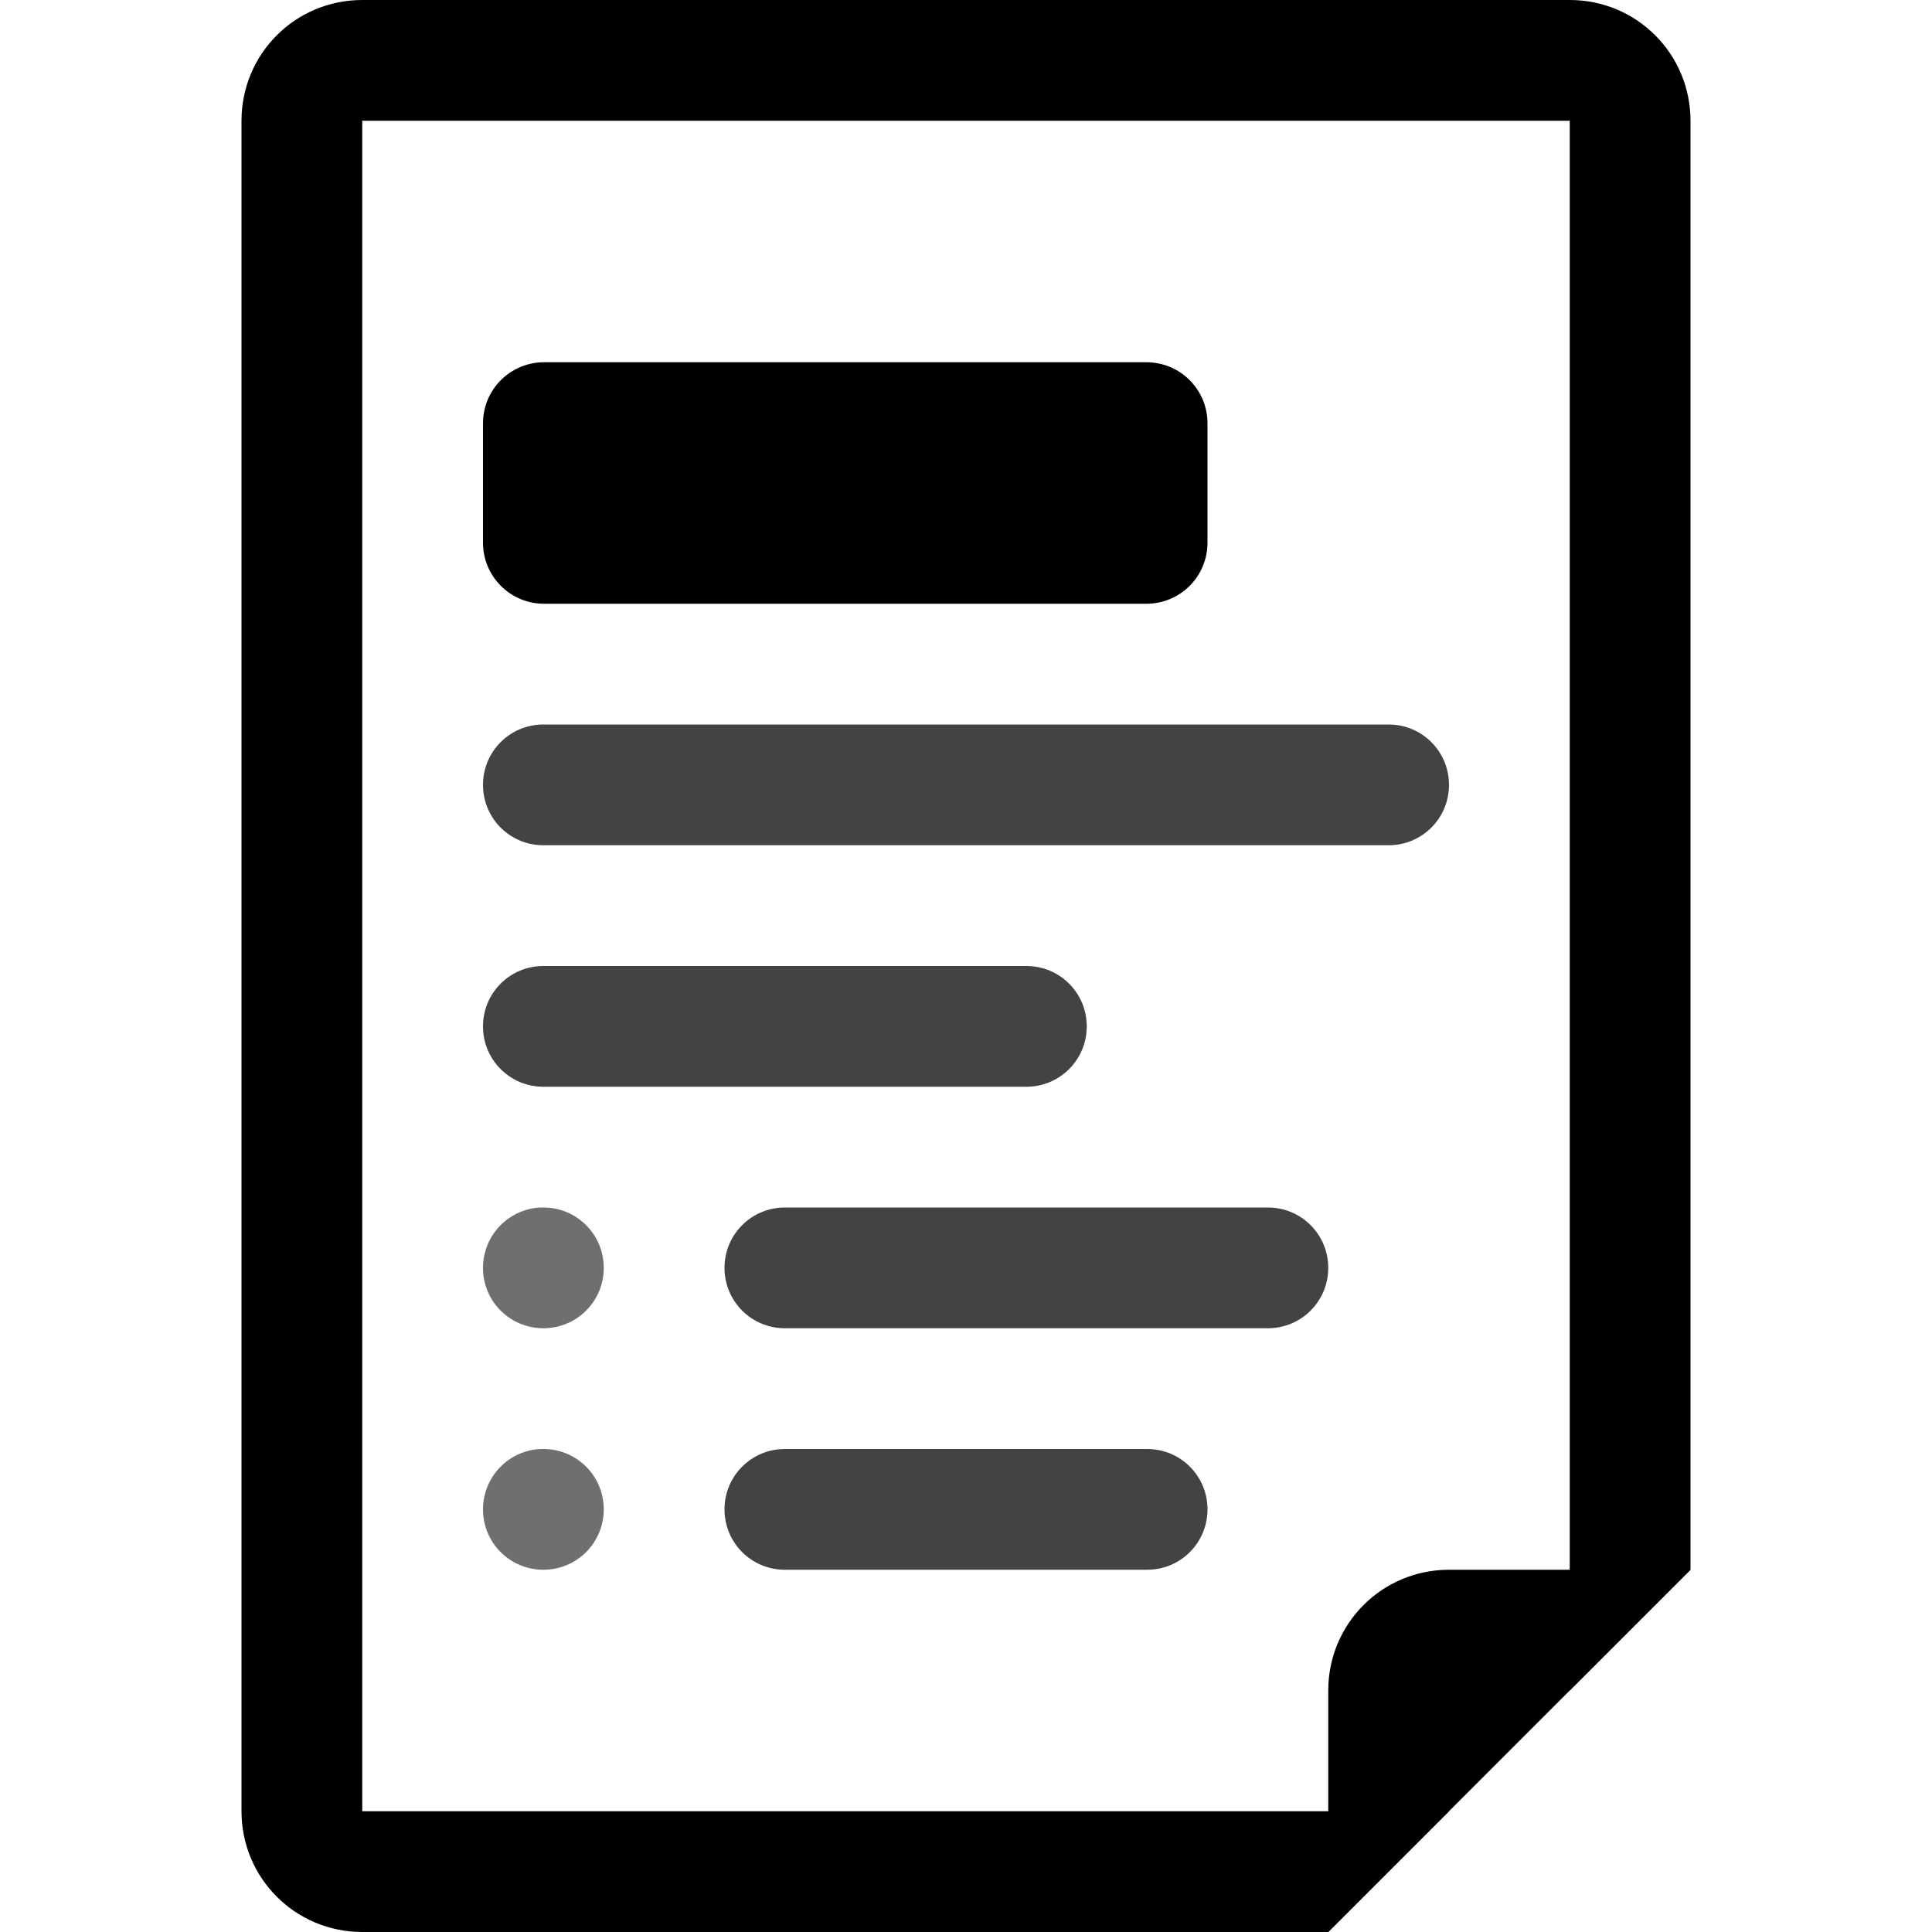
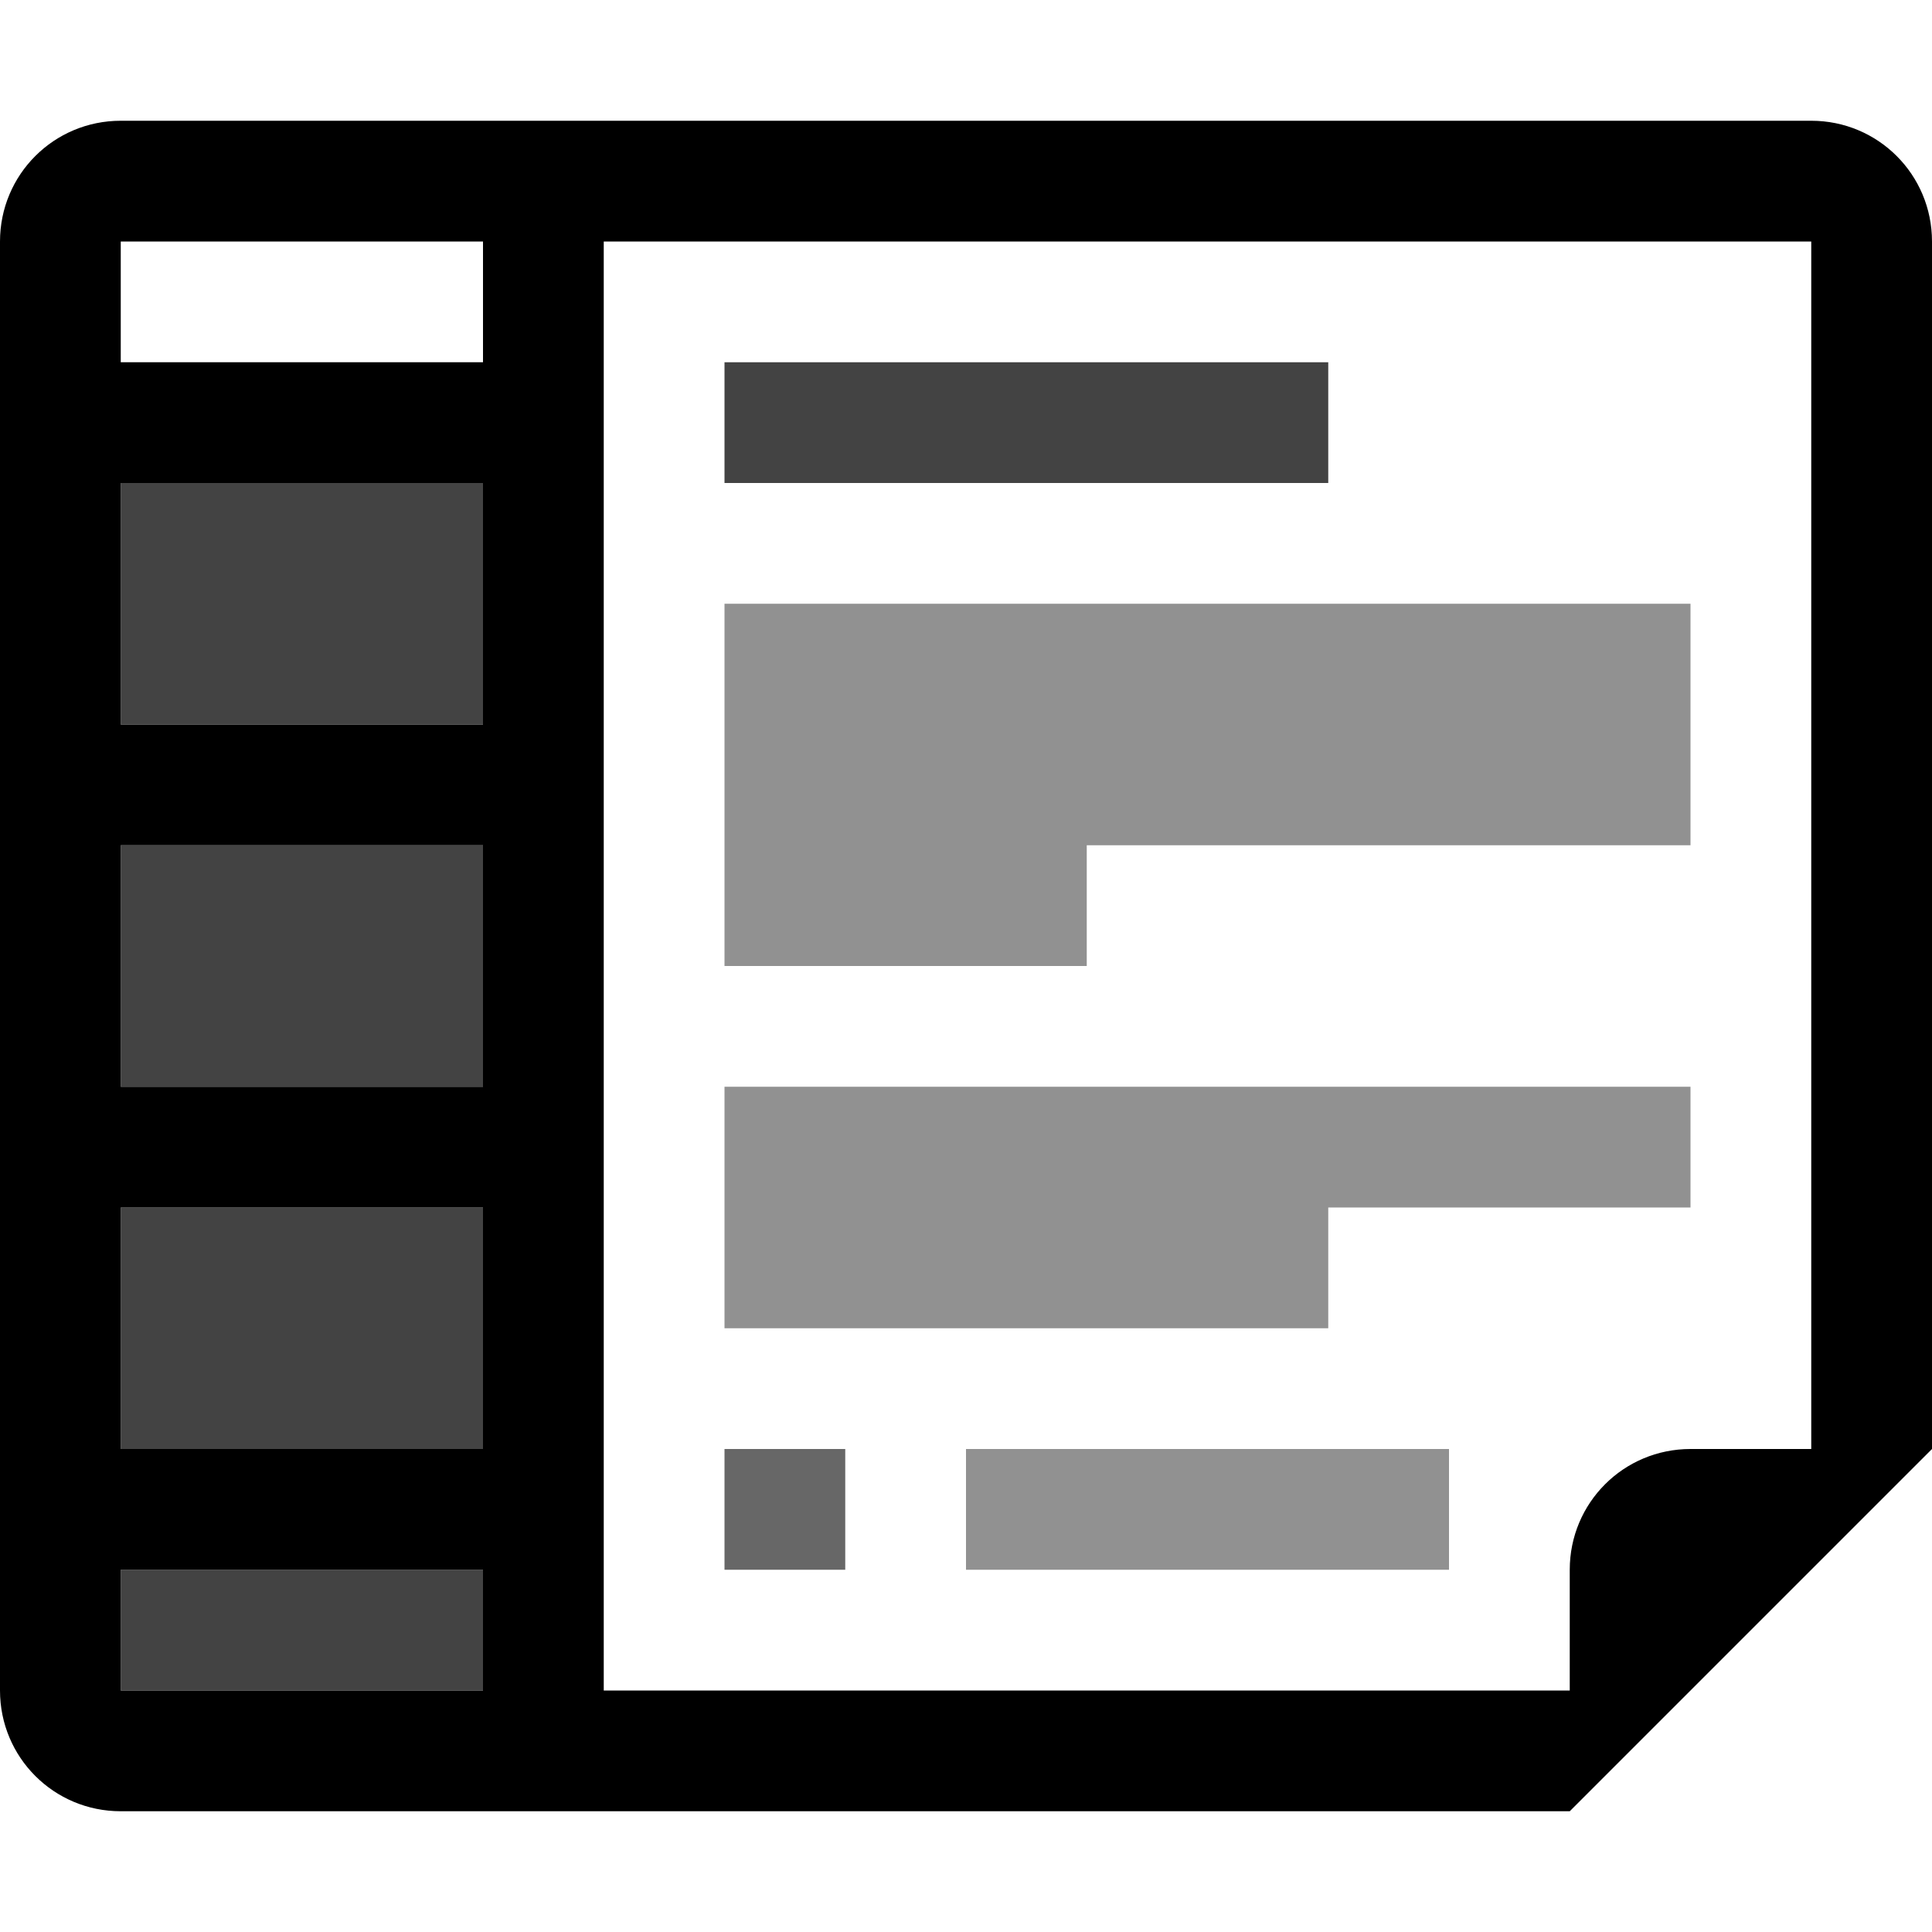
- <svg xmlns="http://www.w3.org/2000/svg" height="16px" viewBox="0 0 16 16" width="16px" version="1.1" id="svg12">
-   <defs id="defs16" />
-   <path id="rect123777" style="display:inline;fill:#000000;fill-opacity:0.999;stroke:none;stroke-width:1.852;stroke-miterlimit:4;stroke-dasharray:none;stroke-opacity:0.851;paint-order:markers stroke fill;enable-background:new" d="M 3,0 C 2.446,0 2,0.446 2,1 v 14 c 0,0.554 0.446,1 1,1 h 8 l 1,-1 H 3 V 1 h 10 v 13 l 1,-1 V 1 c 0,-0.554 -0.446,-1 -1,-1 z M 4.506,3 C 4.226,3 4,3.226 4,3.506 V 4.494 C 4,4.774 4.226,5 4.506,5 h 4.988 c 0.28,0 0.506,-0.226 0.506,-0.506 V 3.506 C 10,3.226 9.774,3 9.494,3 Z" />
-   <path id="rect124392" style="display:inline;fill:#000000;fill-opacity:0.737;stroke:none;stroke-width:2;stroke-miterlimit:4;stroke-dasharray:none;stroke-opacity:0.851;paint-order:markers stroke fill;enable-background:new" d="M 4.5,6 C 4.223,6 4,6.223 4,6.5 4,6.777 4.223,7 4.5,7 h 7 c 0.277,0 0.5,-0.223 0.5,-0.5 0,-0.277 -0.223,-0.5 -0.5,-0.5 z m 0,2 C 4.223,8 4,8.223 4,8.5 4,8.777 4.223,9 4.5,9 h 4 C 8.777,9 9,8.777 9,8.5 9,8.223 8.777,8 8.5,8 Z m 2,2 C 6.223,10 6,10.223 6,10.5 c 0,0.277 0.223,0.5 0.5,0.5 h 4 c 0.277,0 0.5,-0.223 0.5,-0.5 0,-0.277 -0.223,-0.5 -0.5,-0.5 z m 0,2 c -0.277,0 -0.5,0.223 -0.5,0.5 0,0.277 0.223,0.5 0.5,0.5 h 3 c 0.277,0 0.5,-0.223 0.5,-0.5 0,-0.277 -0.223,-0.5 -0.5,-0.5 z" />
-   <path id="rect124398" style="display:inline;fill:#000000;fill-opacity:0.564;stroke:none;stroke-width:2;stroke-miterlimit:4;stroke-dasharray:none;stroke-opacity:0.851;paint-order:markers stroke fill;enable-background:new" d="M 4.475,10 C 4.21,10.013 4,10.232 4,10.5 c 0,0.277 0.223,0.5 0.5,0.5 0.277,0 0.5,-0.223 0.5,-0.5 C 5,10.223 4.777,10 4.5,10 4.491,10 4.483,10 4.475,10 Z m 0,2 C 4.21,12.013 4,12.232 4,12.5 c 0,0.277 0.223,0.5 0.5,0.5 0.277,0 0.5,-0.223 0.5,-0.5 0,-0.277 -0.223,-0.5 -0.5,-0.5 -0.009,0 -0.017,-4.3e-4 -0.025,0 z" />
-   <path id="rect125170" style="display:inline;fill:#000000;fill-opacity:0.999;stroke:none;stroke-width:1.852;stroke-miterlimit:4;stroke-dasharray:none;stroke-opacity:0.851;paint-order:markers stroke fill;enable-background:new" d="m 14,13 h -2 c -0.554,0 -1,0.446 -1,1 v 2 z" />
+ <svg xmlns="http://www.w3.org/2000/svg" height="16px" viewBox="0 0 16 16" width="16px" version="1.1">
+   <path style="display:inline;fill:#000000;fill-opacity:0.737;stroke-width:1.414;paint-order:markers stroke fill;enable-background:new" d="m 6,3 v 1 h 5 v -1 z m -5,1 v 2 h 3 v -2 z m 0,3 v 2 h 3 v -2 z m 0,3 v 2 h 3 v -2 z m 0,3 v 1 h 3 v -1 z" />
+   <path style="display:inline;fill:#000000;fill-opacity:0.999;stroke:none;stroke-width:1.852;stroke-miterlimit:4;stroke-dasharray:none;stroke-opacity:0.851;paint-order:markers stroke fill;enable-background:new" d="m 1,1 c -0.554,0 -1,0.446 -1,1 v 12 c 0,0.554 0.446,1 1,1 h 12 l 3,-3 v -10 c 0,-0.554 -0.446,-1 -1,-1 z m 0,1 h 3 v 1 H 1 Z m 4,0 h 10 v 10 h -1 c -0.554,0 -1,0.446 -1,1 v 1 H 5 Z m -4,2 h 3 v 2 H 1 Z m 0,3 h 3 v 2 H 1 Z m 0,3 h 3 v 2 H 1 Z m 0,3 h 3 v 1 H 1 Z" />
+   <path style="display:inline;fill:#000000;fill-opacity:0.432;stroke-width:2.309;paint-order:markers stroke fill;enable-background:new" d="m 6,5 v 3 h 3 v -1 h 5 v -2 z m 0,4 v 2 h 5 v -1 h 3 v -1 z m 2,3 v 1 h 4 v -1 z" />
+   <rect style="display:inline;fill:#000000;fill-opacity:0.594;stroke-width:0.577;paint-order:markers stroke fill;enable-background:new" width="1" height="1" x="6" y="12" />
</svg>
